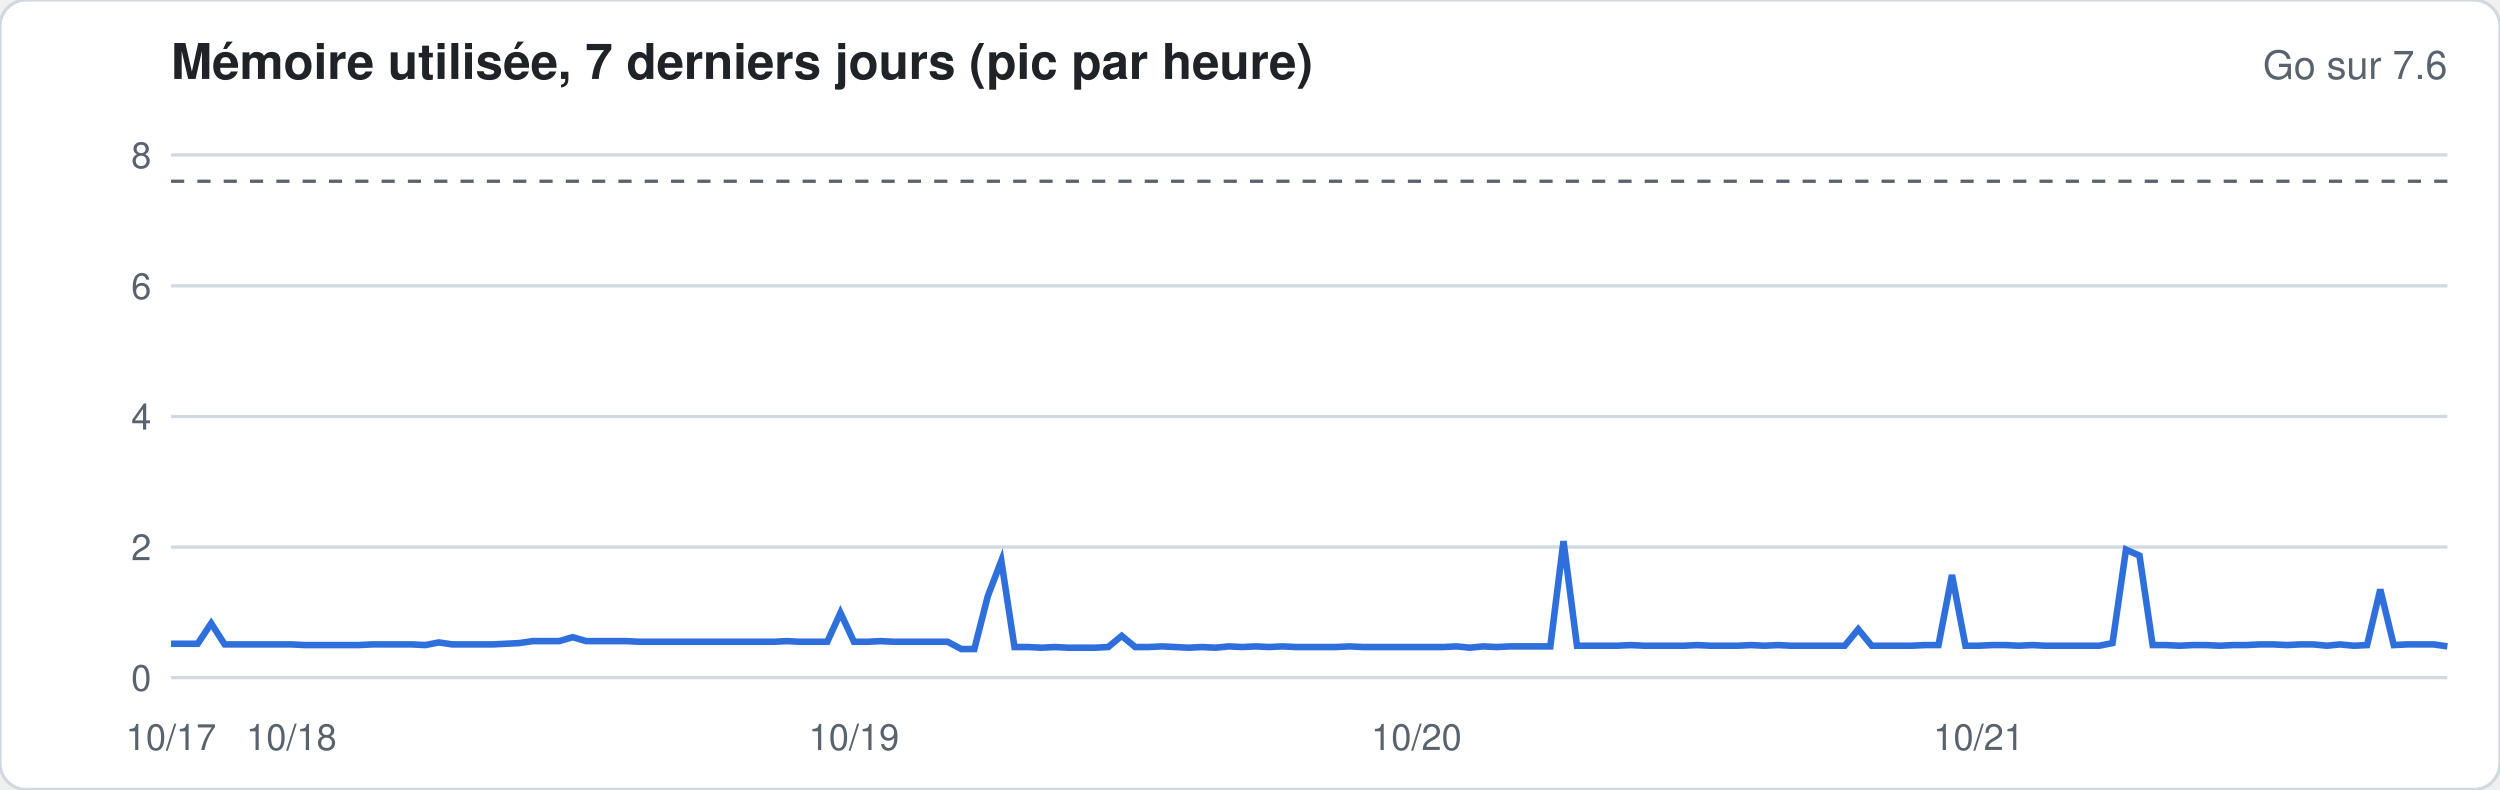
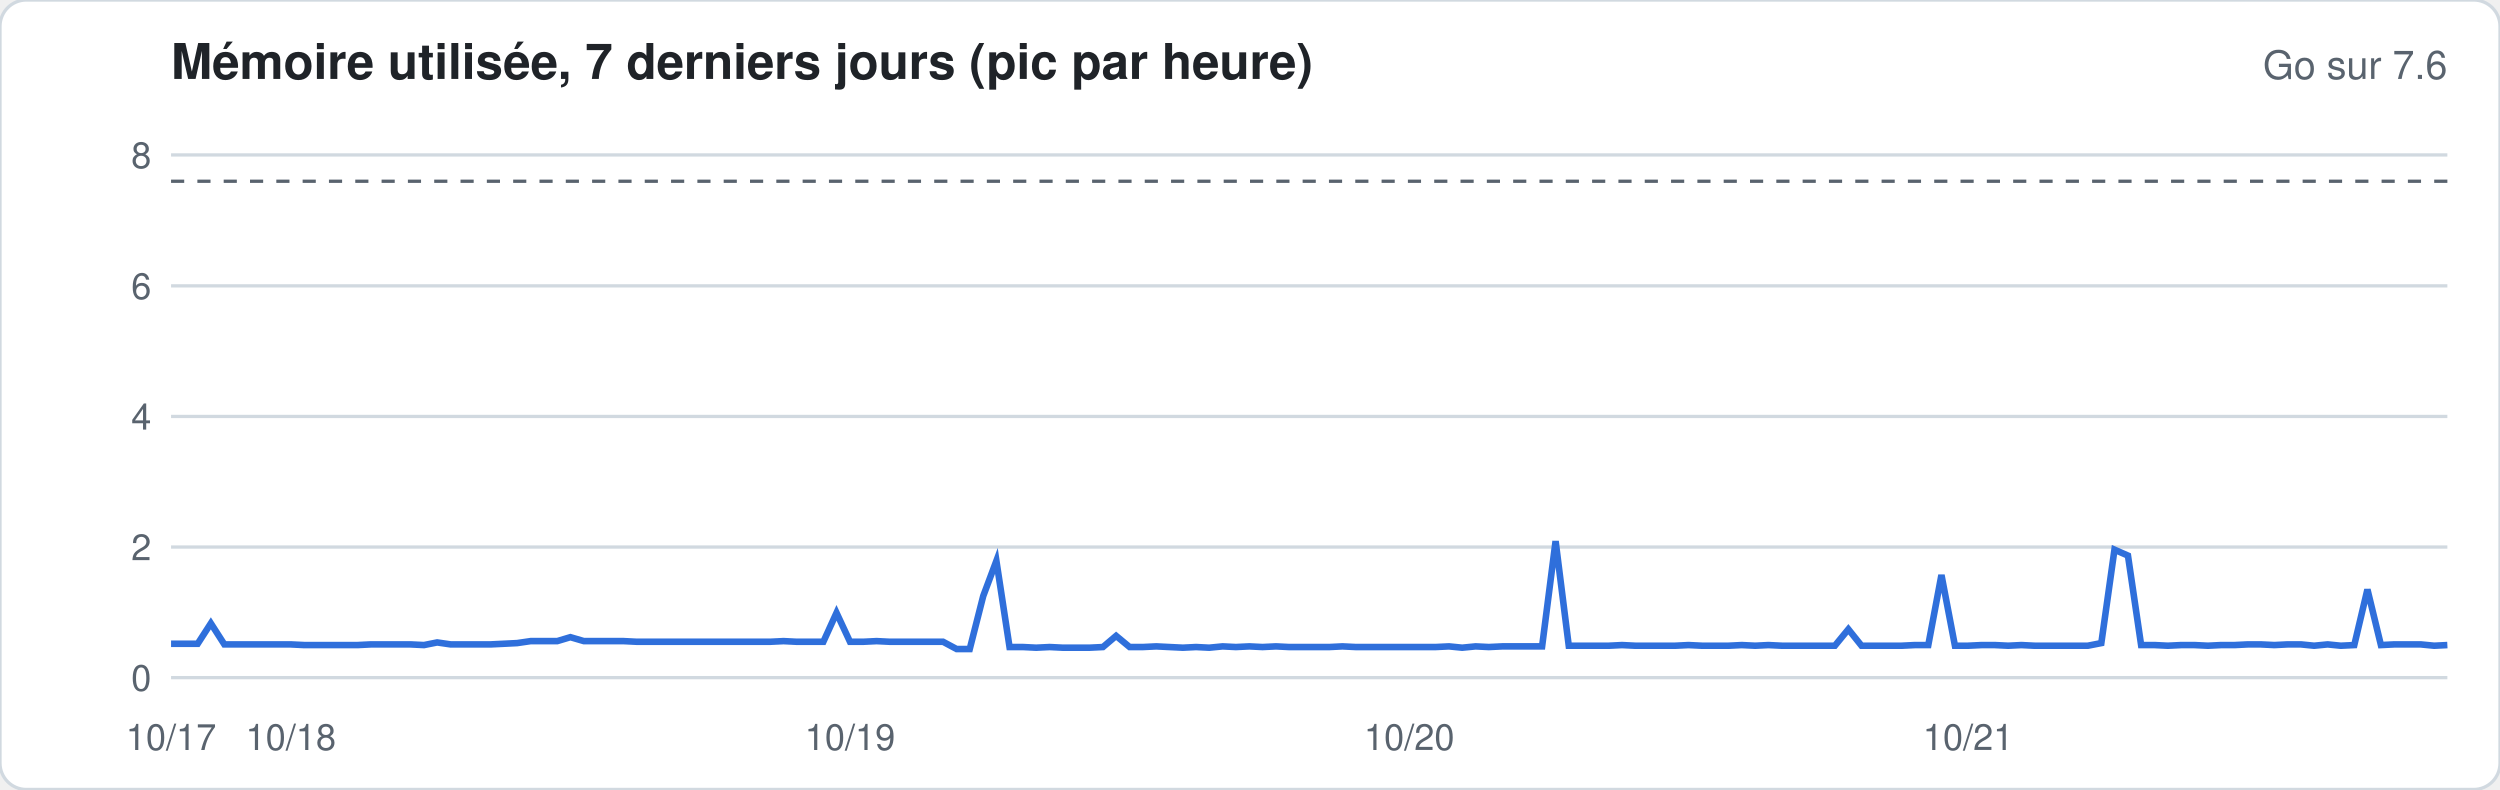
<svg xmlns="http://www.w3.org/2000/svg" width="760" height="240" viewBox="0 0 760 240" font-family="-apple-system,Segoe UI,Helvetica,Arial,sans-serif">
  <rect width="760" height="240" rx="8" fill="#ffffff" stroke="#d1d9e0" />
  <text x="52" y="24" font-size="15" font-weight="600" fill="#1f2328">Mémoire utilisée, 7 derniers jours (pic par heure)</text>
  <text x="744" y="24" font-size="12" fill="#59636e" text-anchor="end">Go sur 7.6</text>
  <line x1="52" x2="744" y1="206.0" y2="206.0" stroke="#d1d9e0" stroke-width="1" />
  <text x="46" y="210.0" font-size="11" fill="#59636e" text-anchor="end">0</text>
  <line x1="52" x2="744" y1="166.3" y2="166.3" stroke="#d1d9e0" stroke-width="1" />
  <text x="46" y="170.3" font-size="11" fill="#59636e" text-anchor="end">2</text>
  <line x1="52" x2="744" y1="126.6" y2="126.6" stroke="#d1d9e0" stroke-width="1" />
  <text x="46" y="130.6" font-size="11" fill="#59636e" text-anchor="end">4</text>
  <line x1="52" x2="744" y1="86.9" y2="86.9" stroke="#d1d9e0" stroke-width="1" />
  <text x="46" y="90.9" font-size="11" fill="#59636e" text-anchor="end">6</text>
  <line x1="52" x2="744" y1="47.1" y2="47.1" stroke="#d1d9e0" stroke-width="1" />
  <text x="46" y="51.1" font-size="11" fill="#59636e" text-anchor="end">8</text>
  <line x1="52" x2="744" y1="55.1" y2="55.1" stroke="#59636e" stroke-dasharray="4 4" />
-   <polyline fill="none" stroke="#2f6fdb" stroke-width="2" points="52.0,195.7 56.1,195.7 60.1,195.7 64.2,189.5 68.3,195.9 72.4,195.9 76.4,195.9 80.5,195.9 84.6,195.9 88.6,195.9 92.7,196.1 96.8,196.1 100.8,196.1 104.9,196.1 109.0,196.1 113.1,195.9 117.1,195.9 121.2,195.9 125.3,195.9 129.3,196.1 133.4,195.3 137.5,195.9 141.6,195.9 145.6,195.9 149.7,195.9 153.8,195.7 157.8,195.5 161.9,194.9 166.0,194.9 170.0,194.9 174.1,193.7 178.2,194.9 182.3,194.9 186.3,194.9 190.4,194.9 194.5,195.1 198.5,195.1 202.6,195.1 206.7,195.1 210.8,195.1 214.8,195.1 218.9,195.1 223.0,195.1 227.0,195.1 231.1,195.1 235.2,195.1 239.2,194.9 243.3,195.1 247.4,195.1 251.5,195.1 255.5,186.3 259.6,195.1 263.7,195.1 267.7,194.9 271.8,195.1 275.9,195.1 280.0,195.1 284.0,195.1 288.1,195.1 292.2,197.3 296.2,197.3 300.3,181.2 304.4,170.5 308.4,196.7 312.5,196.7 316.6,196.9 320.7,196.7 324.7,196.9 328.8,196.9 332.9,196.9 336.9,196.7 341.0,193.3 345.1,196.7 349.2,196.7 353.2,196.5 357.3,196.7 361.4,196.9 365.4,196.7 369.5,196.9 373.6,196.5 377.6,196.7 381.7,196.5 385.8,196.7 389.9,196.5 393.9,196.7 398.0,196.7 402.1,196.7 406.1,196.7 410.2,196.5 414.3,196.7 418.4,196.7 422.4,196.7 426.5,196.7 430.6,196.7 434.6,196.7 438.7,196.7 442.8,196.5 446.8,196.9 450.9,196.5 455.0,196.7 459.1,196.5 463.1,196.5 467.2,196.5 471.3,196.5 475.3,164.5 479.4,196.3 483.5,196.3 487.6,196.3 491.6,196.3 495.7,196.1 499.8,196.3 503.8,196.3 507.9,196.3 512.0,196.3 516.0,196.1 520.1,196.3 524.2,196.3 528.3,196.3 532.3,196.1 536.4,196.3 540.5,196.1 544.5,196.3 548.6,196.3 552.7,196.3 556.8,196.3 560.8,196.3 564.9,191.3 569.0,196.3 573.0,196.3 577.1,196.3 581.2,196.3 585.2,196.1 589.3,196.1 593.4,174.8 597.5,196.3 601.5,196.3 605.6,196.1 609.7,196.1 613.7,196.3 617.8,196.1 621.9,196.3 626.0,196.3 630.0,196.3 634.1,196.3 638.2,196.3 642.2,195.5 646.3,167.1 650.4,168.9 654.4,196.1 658.5,196.1 662.6,196.3 666.7,196.1 670.7,196.1 674.8,196.3 678.9,196.1 682.9,196.1 687.0,195.9 691.1,195.9 695.2,196.1 699.2,195.9 703.3,195.9 707.4,196.3 711.4,195.9 715.5,196.3 719.6,196.1 723.6,179.2 727.7,196.1 731.8,195.9 735.9,195.9 739.9,195.9 744.0,196.5" />
+   <polyline fill="none" stroke="#2f6fdb" stroke-width="2" points="52.0,195.7 56.0,195.7 60.1,195.7 64.1,189.5 68.2,195.9 72.2,195.9 76.3,195.9 80.3,195.9 84.4,195.9 88.4,195.9 92.5,196.1 96.5,196.1 100.6,196.1 104.6,196.1 108.7,196.1 112.7,195.9 116.7,195.9 120.8,195.9 124.8,195.9 128.9,196.1 132.9,195.3 137.0,195.9 141.0,195.9 145.1,195.9 149.1,195.9 153.2,195.7 157.2,195.5 161.3,194.9 165.3,194.9 169.4,194.9 173.4,193.7 177.5,194.9 181.5,194.9 185.5,194.9 189.6,194.9 193.6,195.1 197.7,195.1 201.7,195.1 205.8,195.1 209.8,195.1 213.9,195.1 217.9,195.1 222.0,195.1 226.0,195.1 230.1,195.1 234.1,195.1 238.2,194.9 242.2,195.1 246.2,195.1 250.3,195.1 254.3,186.3 258.4,195.1 262.4,195.1 266.5,194.9 270.5,195.1 274.6,195.1 278.6,195.1 282.7,195.1 286.7,195.1 290.8,197.3 294.8,197.3 298.9,181.2 302.9,170.5 306.9,196.7 311.0,196.7 315.0,196.9 319.1,196.7 323.1,196.9 327.2,196.9 331.2,196.9 335.3,196.7 339.3,193.3 343.4,196.7 347.4,196.7 351.5,196.5 355.5,196.7 359.6,196.9 363.6,196.7 367.6,196.9 371.7,196.5 375.7,196.7 379.8,196.5 383.8,196.7 387.9,196.5 391.9,196.7 396.0,196.7 400.0,196.7 404.1,196.7 408.1,196.5 412.2,196.7 416.2,196.7 420.3,196.7 424.3,196.7 428.4,196.7 432.4,196.7 436.4,196.7 440.5,196.5 444.5,196.9 448.6,196.5 452.6,196.7 456.7,196.5 460.7,196.5 464.8,196.5 468.8,196.5 472.9,164.5 476.9,196.3 481.0,196.3 485.0,196.3 489.1,196.3 493.1,196.1 497.1,196.3 501.2,196.3 505.2,196.3 509.3,196.3 513.3,196.1 517.4,196.3 521.4,196.3 525.5,196.3 529.5,196.1 533.6,196.3 537.6,196.1 541.7,196.3 545.7,196.3 549.8,196.3 553.8,196.3 557.8,196.3 561.9,191.3 565.9,196.3 570.0,196.3 574.0,196.3 578.1,196.3 582.1,196.1 586.2,196.1 590.2,174.8 594.3,196.3 598.3,196.3 602.4,196.1 606.4,196.1 610.5,196.3 614.5,196.1 618.5,196.3 622.6,196.3 626.6,196.3 630.7,196.3 634.7,196.3 638.8,195.5 642.8,167.1 646.9,168.9 650.9,196.1 655.0,196.1 659.0,196.3 663.1,196.1 667.1,196.1 671.2,196.3 675.2,196.1 679.3,196.1 683.3,195.9 687.3,195.9 691.4,196.1 695.4,195.9 699.5,195.9 703.5,196.3 707.6,195.9 711.6,196.3 715.7,196.1 719.7,179.2 723.8,196.1 727.8,195.9 731.9,195.9 735.9,195.9 740.0,196.3 744.0,196.1" />
  <text x="52.0" y="228" font-size="11" fill="#59636e" text-anchor="middle">10/17</text>
-   <text x="88.6" y="228" font-size="11" fill="#59636e" text-anchor="middle">10/18</text>
-   <text x="259.6" y="228" font-size="11" fill="#59636e" text-anchor="middle">10/19</text>
-   <text x="430.6" y="228" font-size="11" fill="#59636e" text-anchor="middle">10/20</text>
-   <text x="601.5" y="228" font-size="11" fill="#59636e" text-anchor="middle">10/21</text>
+   <text x="88.4" y="228" font-size="11" fill="#59636e" text-anchor="middle">10/18</text>
+   <text x="258.4" y="228" font-size="11" fill="#59636e" text-anchor="middle">10/19</text>
+   <text x="428.4" y="228" font-size="11" fill="#59636e" text-anchor="middle">10/20</text>
+   <text x="598.3" y="228" font-size="11" fill="#59636e" text-anchor="middle">10/21</text>
</svg>
